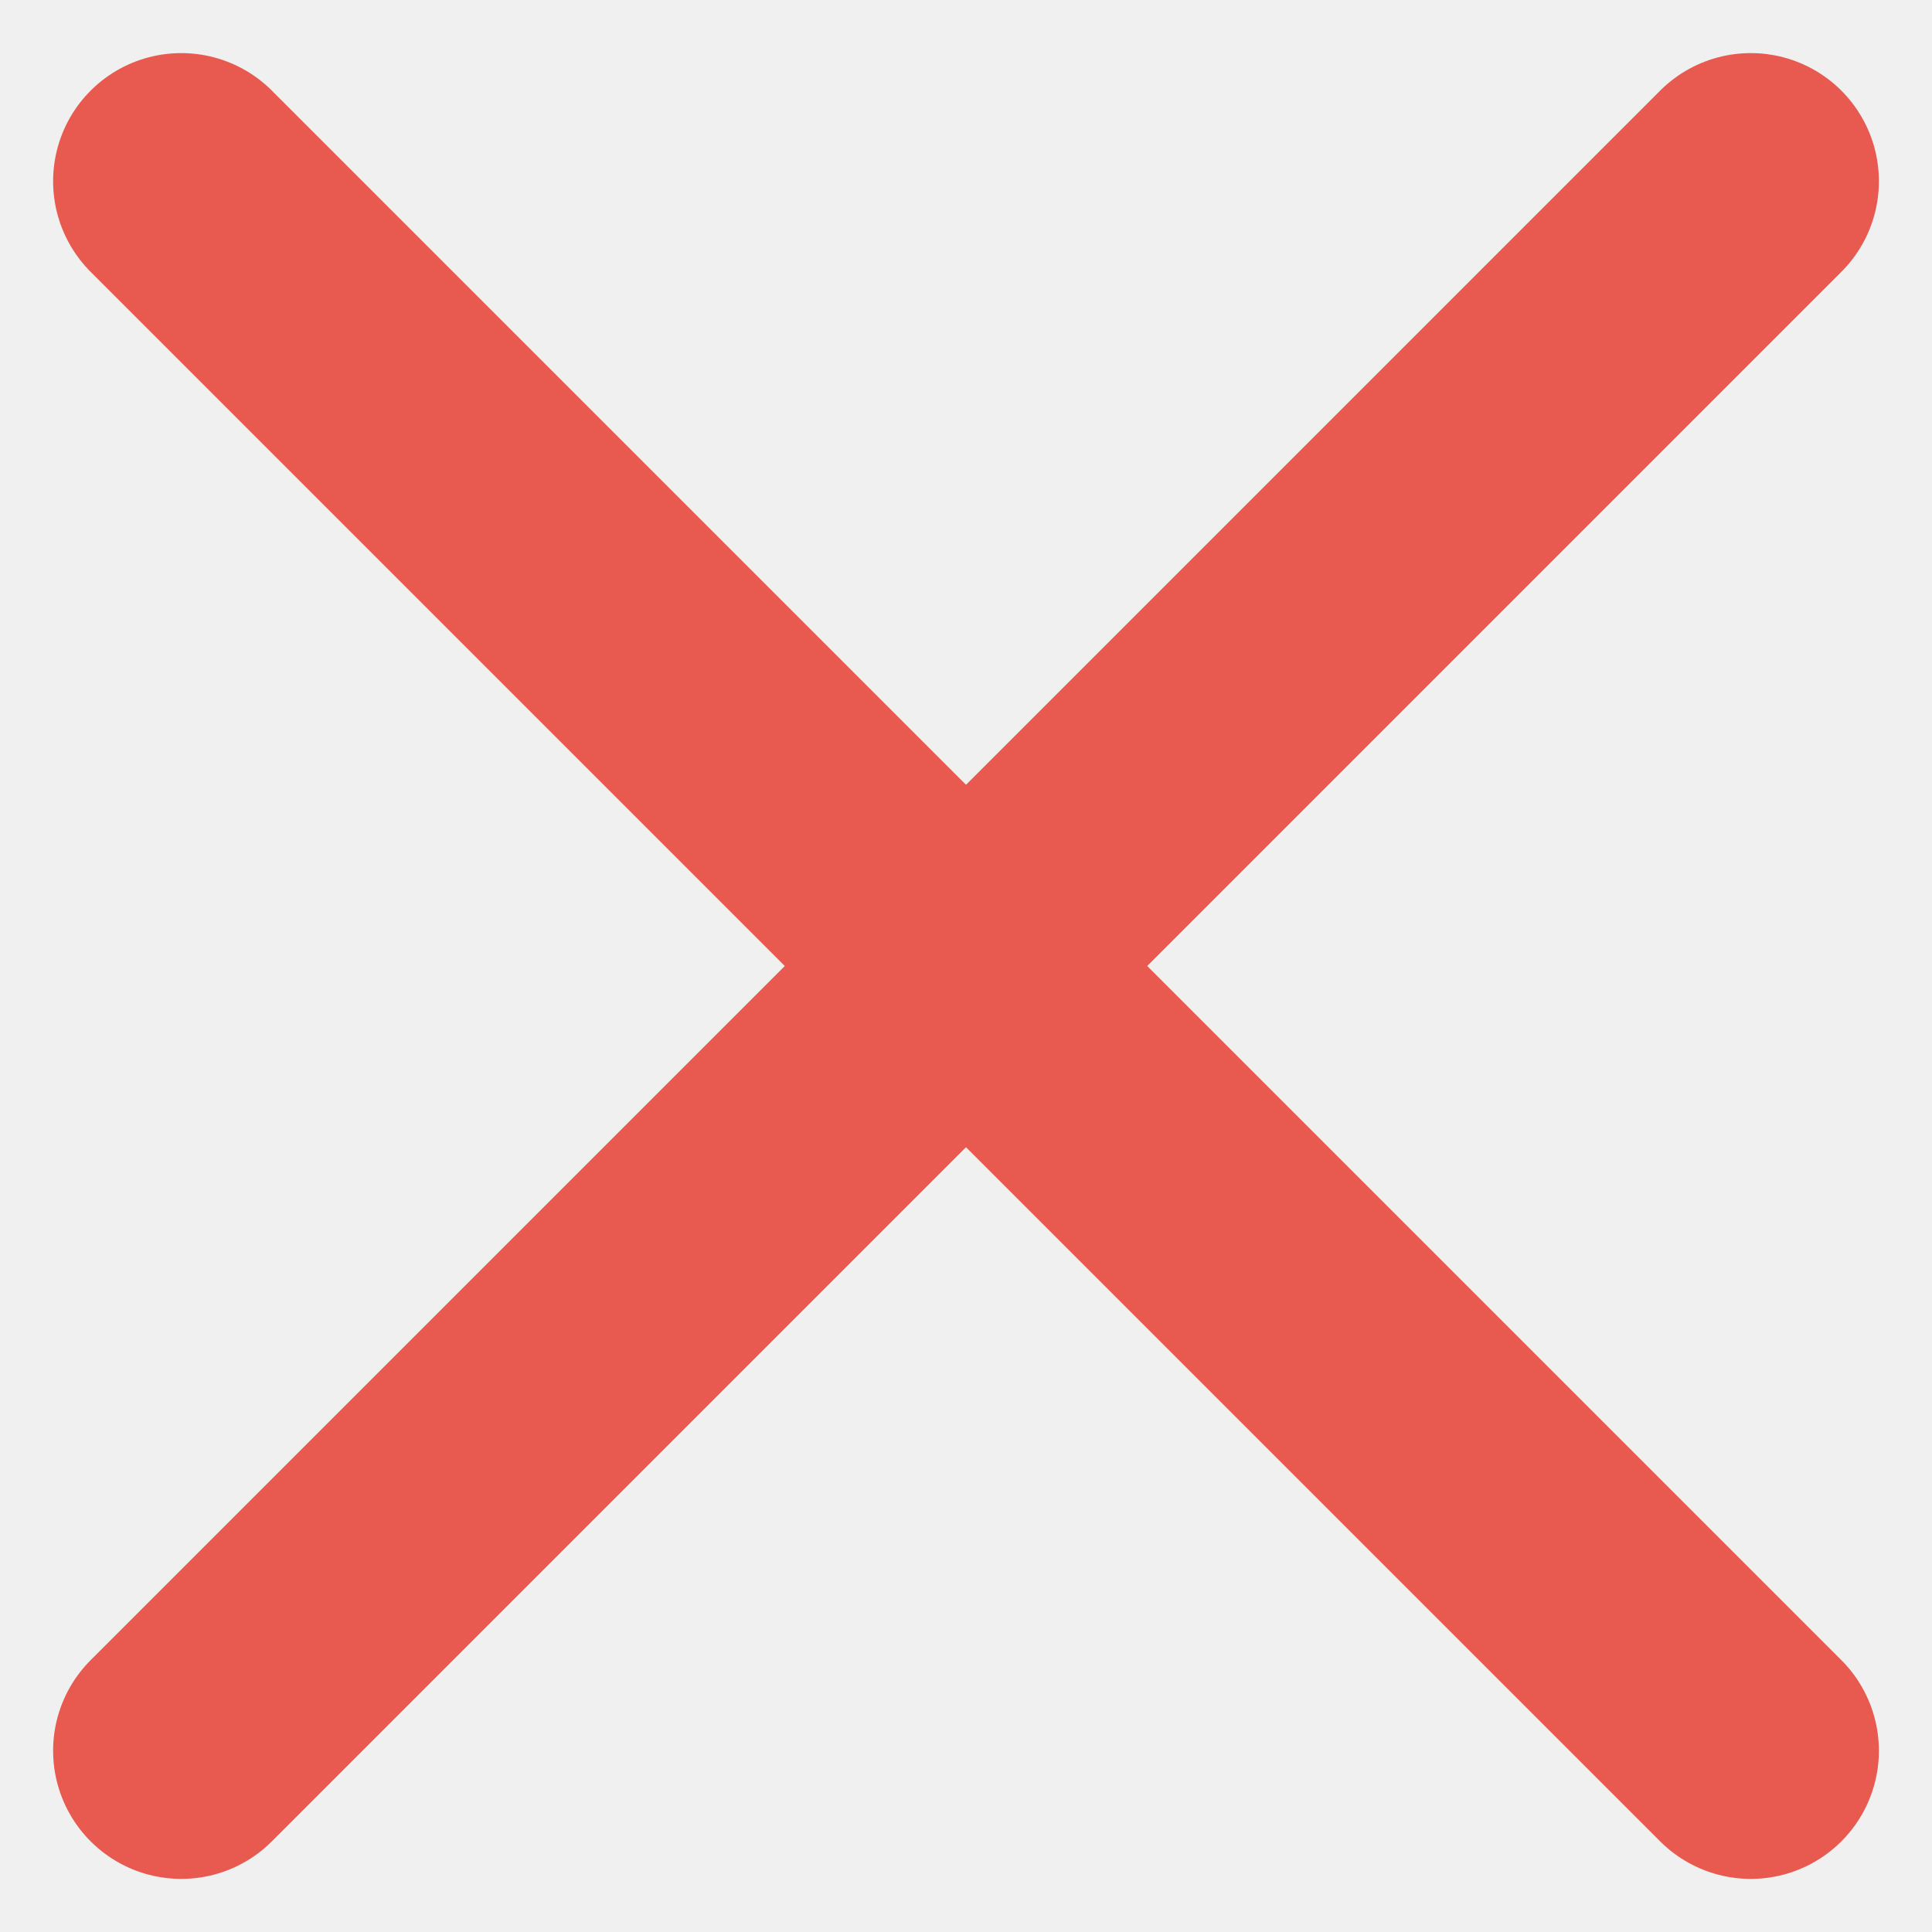
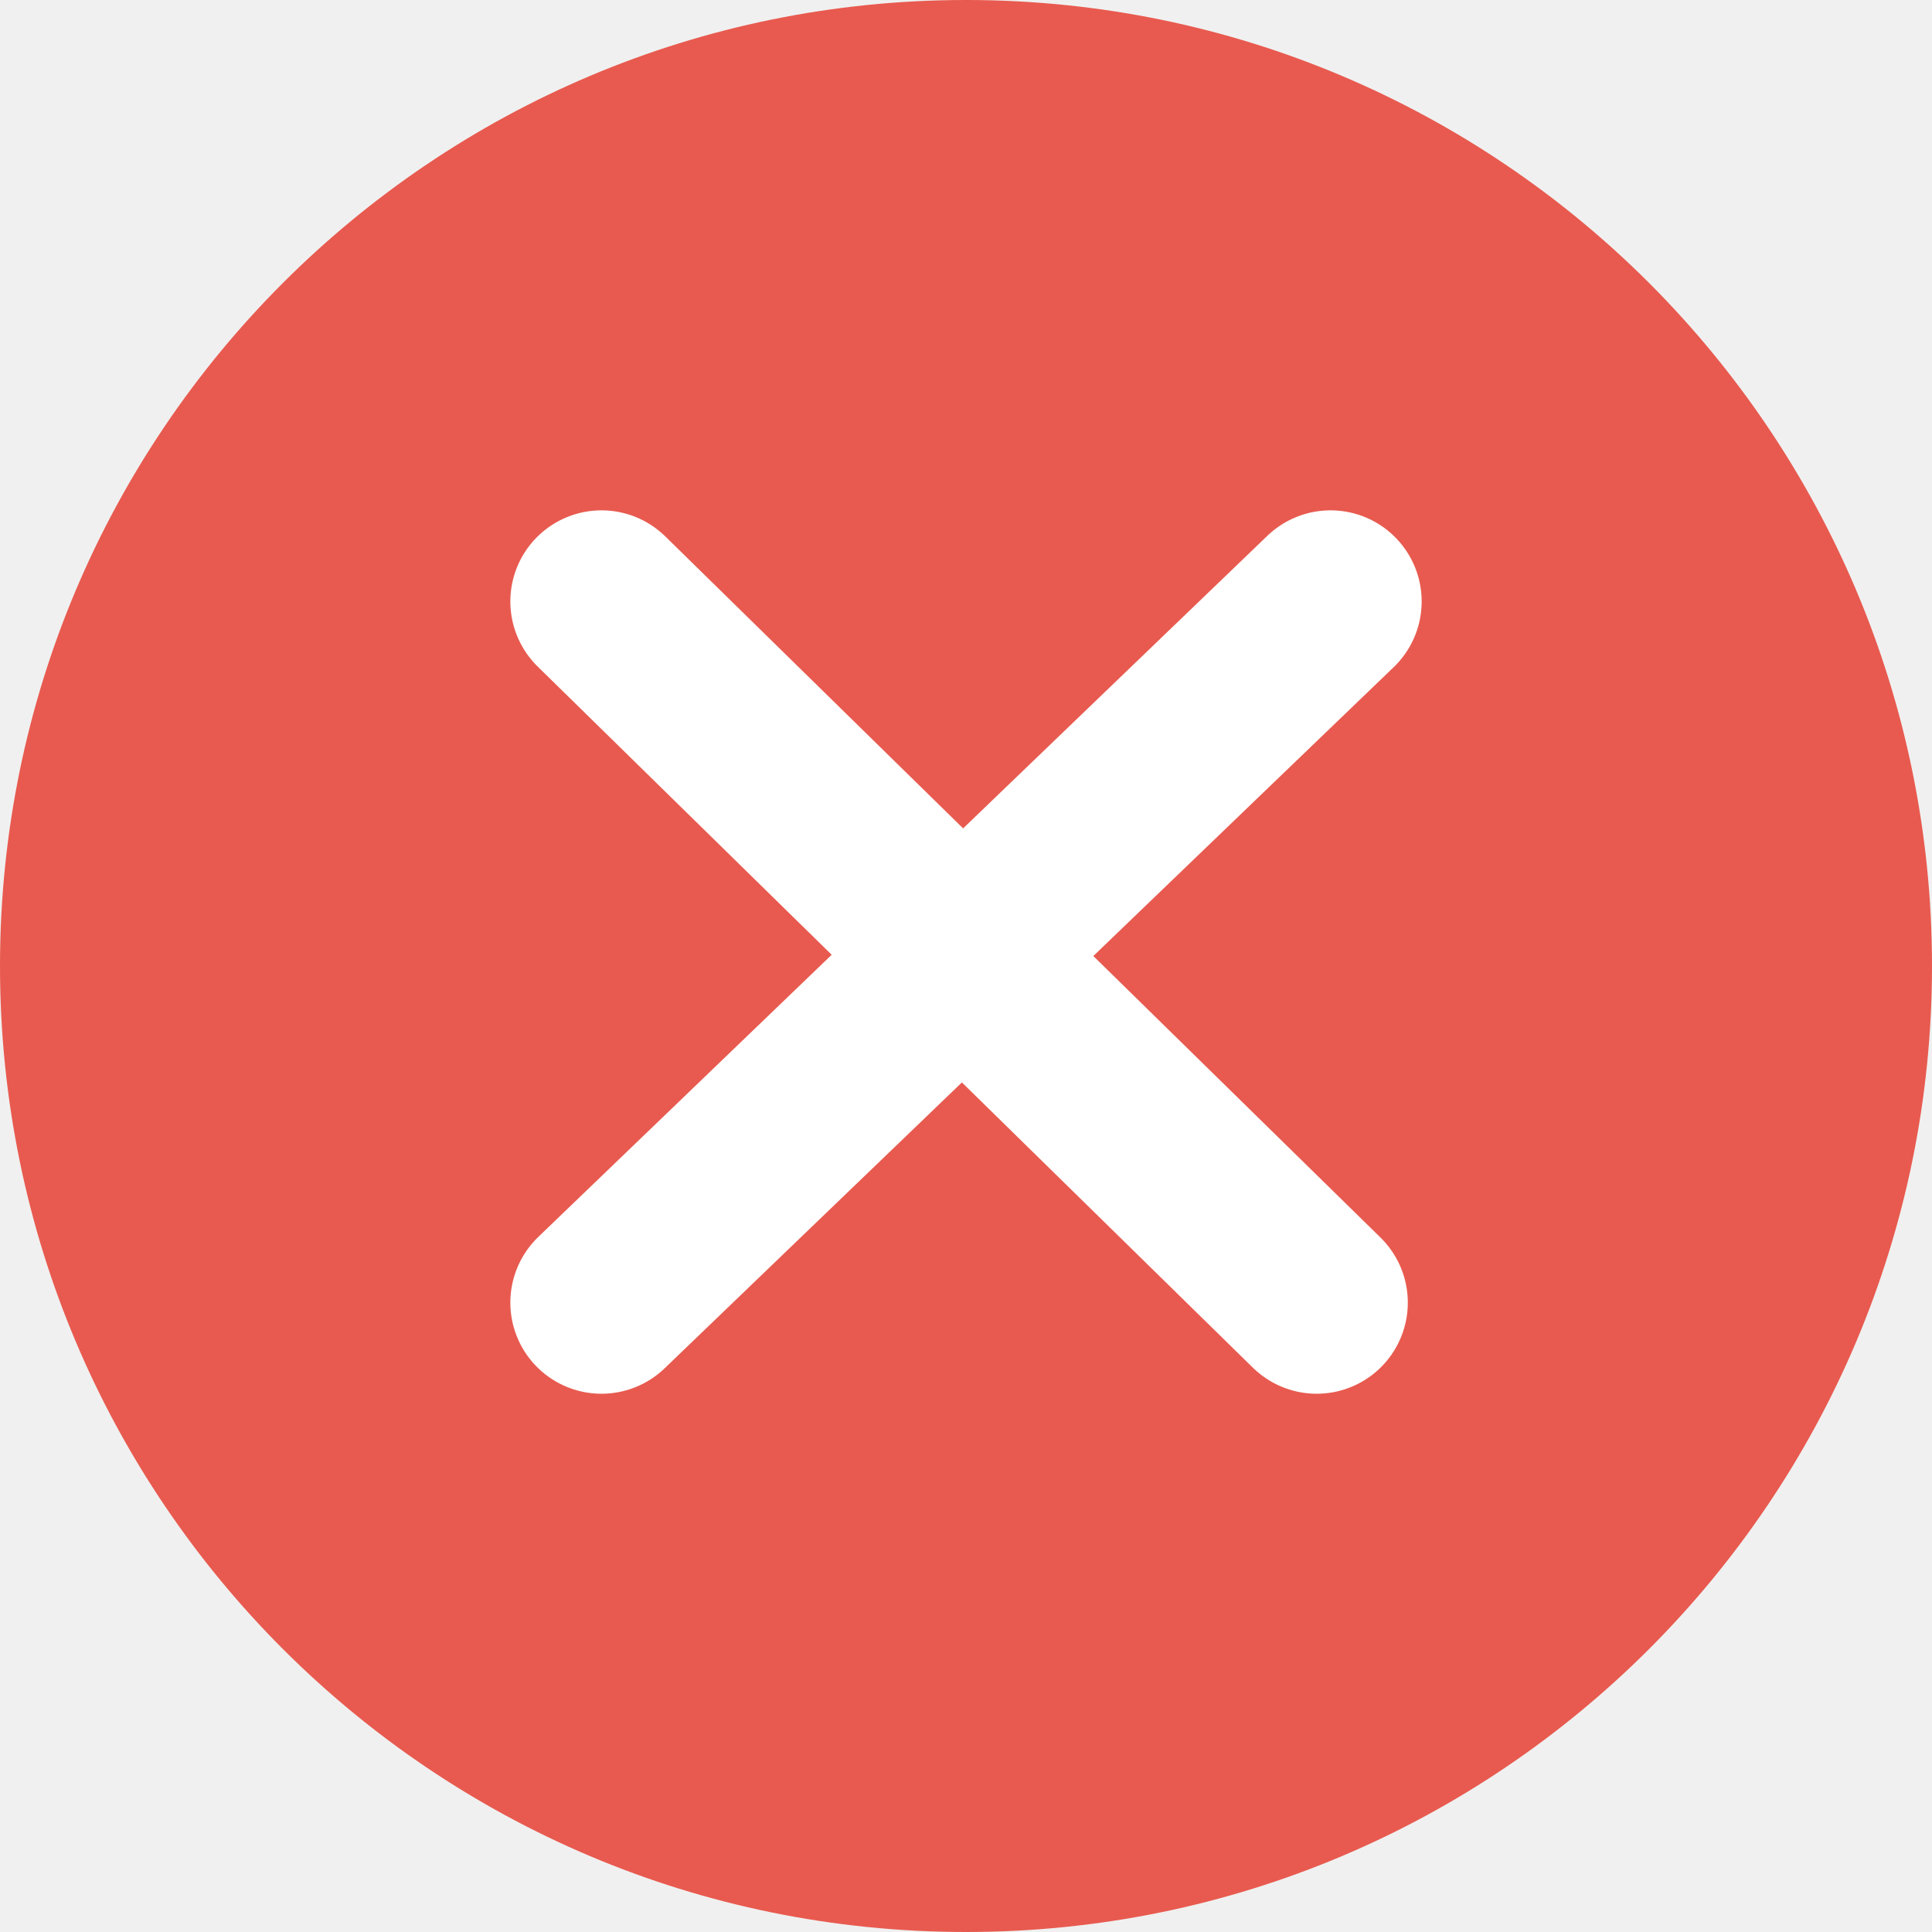
- <svg xmlns="http://www.w3.org/2000/svg" width="37.691" height="37.692" viewBox="0 0 37.691 37.692">
-   <g id="cross" transform="translate(-1124.964 -2375.964)">
-     <line id="Line_6" data-name="Line 6" x2="30.62" y2="30.62" transform="translate(1128.5 2379.5)" fill="none" stroke="#e85a4f" stroke-linecap="round" stroke-width="5" />
-     <line id="Line_7" data-name="Line 7" x1="30.62" y2="30.62" transform="translate(1128.5 2379.5)" fill="none" stroke="#e85a4f" stroke-linecap="round" stroke-width="5" />
+ <svg xmlns="http://www.w3.org/2000/svg" width="53" height="53" viewBox="0 0 53 53">
+   <g id="cross" transform="translate(-1117 -2368.386)">
+     <circle id="Ellipse_80" data-name="Ellipse 80" cx="26.5" cy="26.5" r="26.5" transform="translate(1117 2368.386)" fill="#e85a4f" />
+     <line id="Line_6" data-name="Line 6" x2="19.62" y2="19.234" transform="translate(1133.5 2384.886)" fill="none" stroke="#fff" stroke-linecap="round" stroke-width="5" />
+     <line id="Line_7" data-name="Line 7" x1="20" y2="19.234" transform="translate(1133.5 2384.886)" fill="none" stroke="#fff" stroke-linecap="round" stroke-width="5" />
  </g>
</svg>
